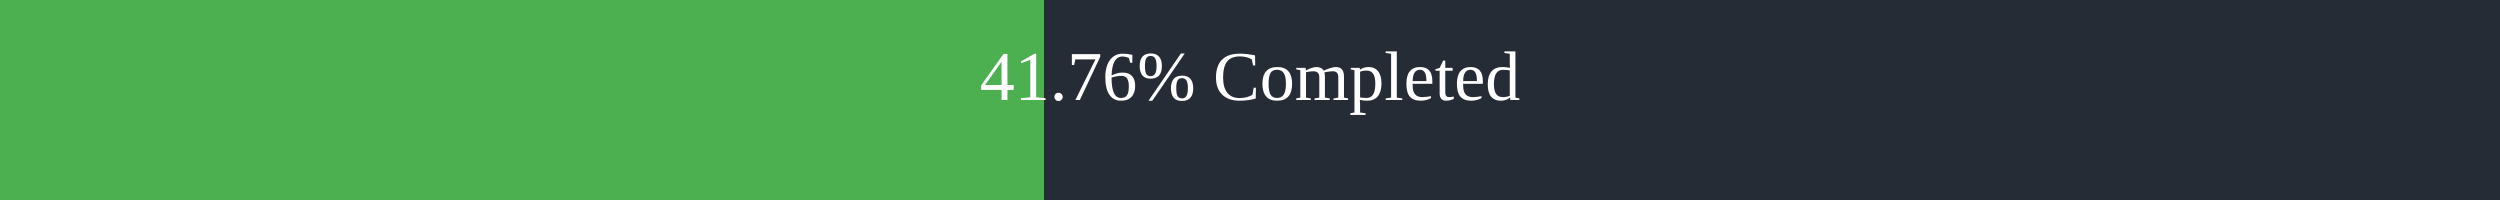
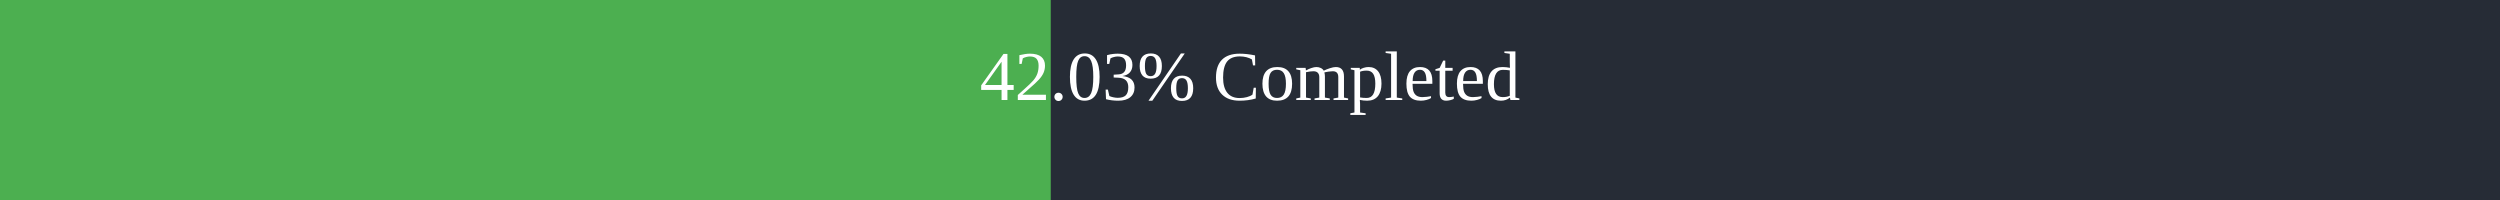
<svg xmlns="http://www.w3.org/2000/svg" width="500" height="40">
  <rect x="0" y="0" width="500" height="40" fill="#262C36" />
-   <rect x="0" y="0" width="208.8" height="40" fill="#4caf50" />
+   <rect x="0" y="0" width="210.15" height="40" fill="#4caf50" />
  <text x="250" y="20" text-anchor="middle" alignment-baseline="middle" font-size="14" fill="white">
-         41.76% Completed
+         42.03% Completed
      </text>
</svg>
